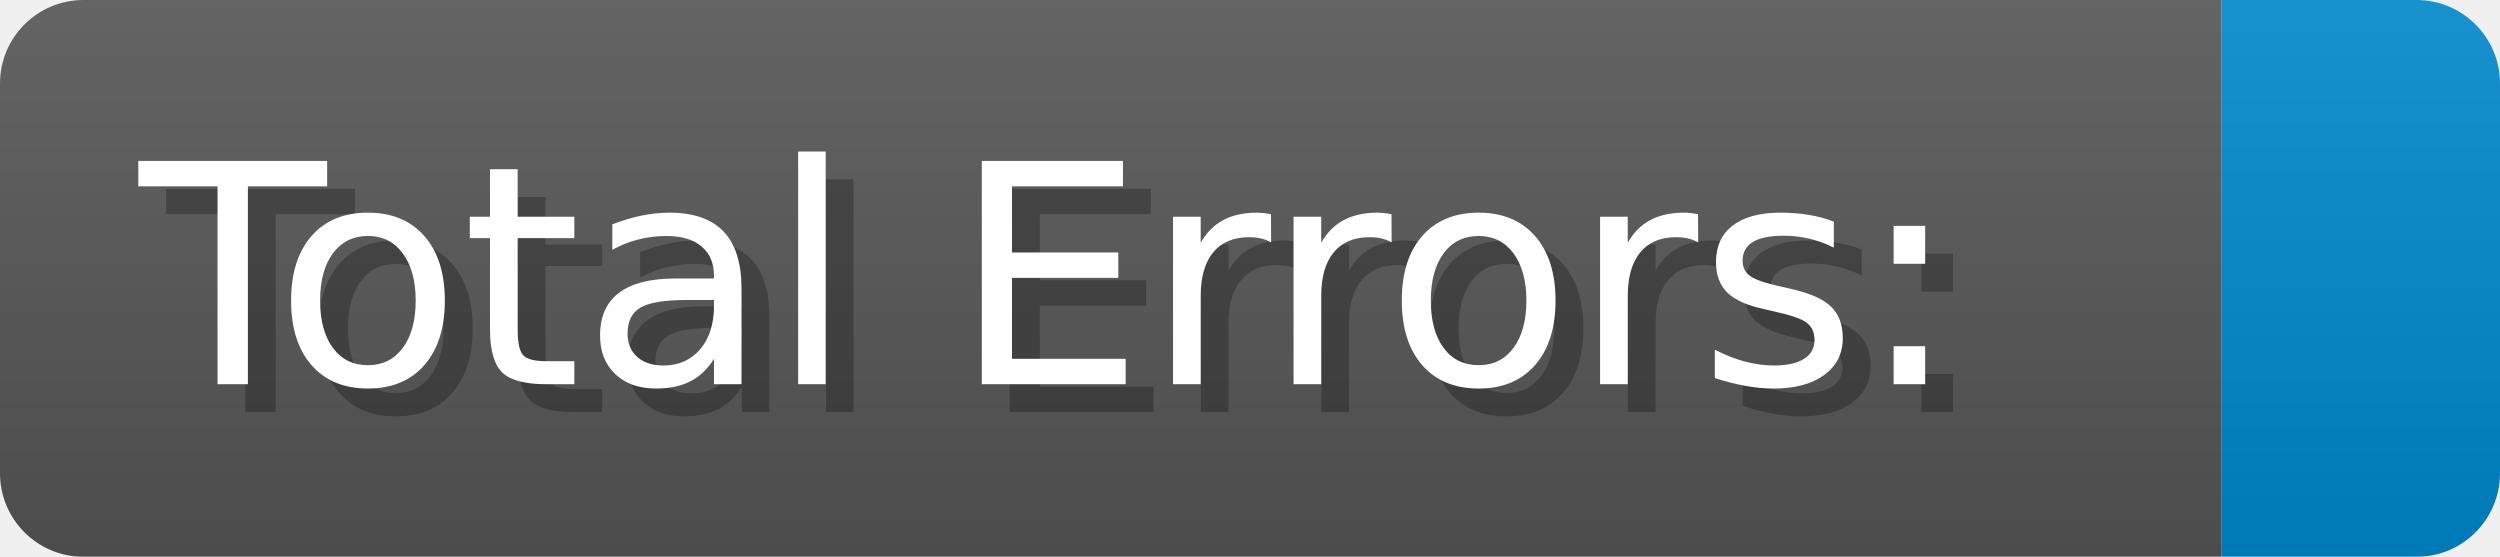
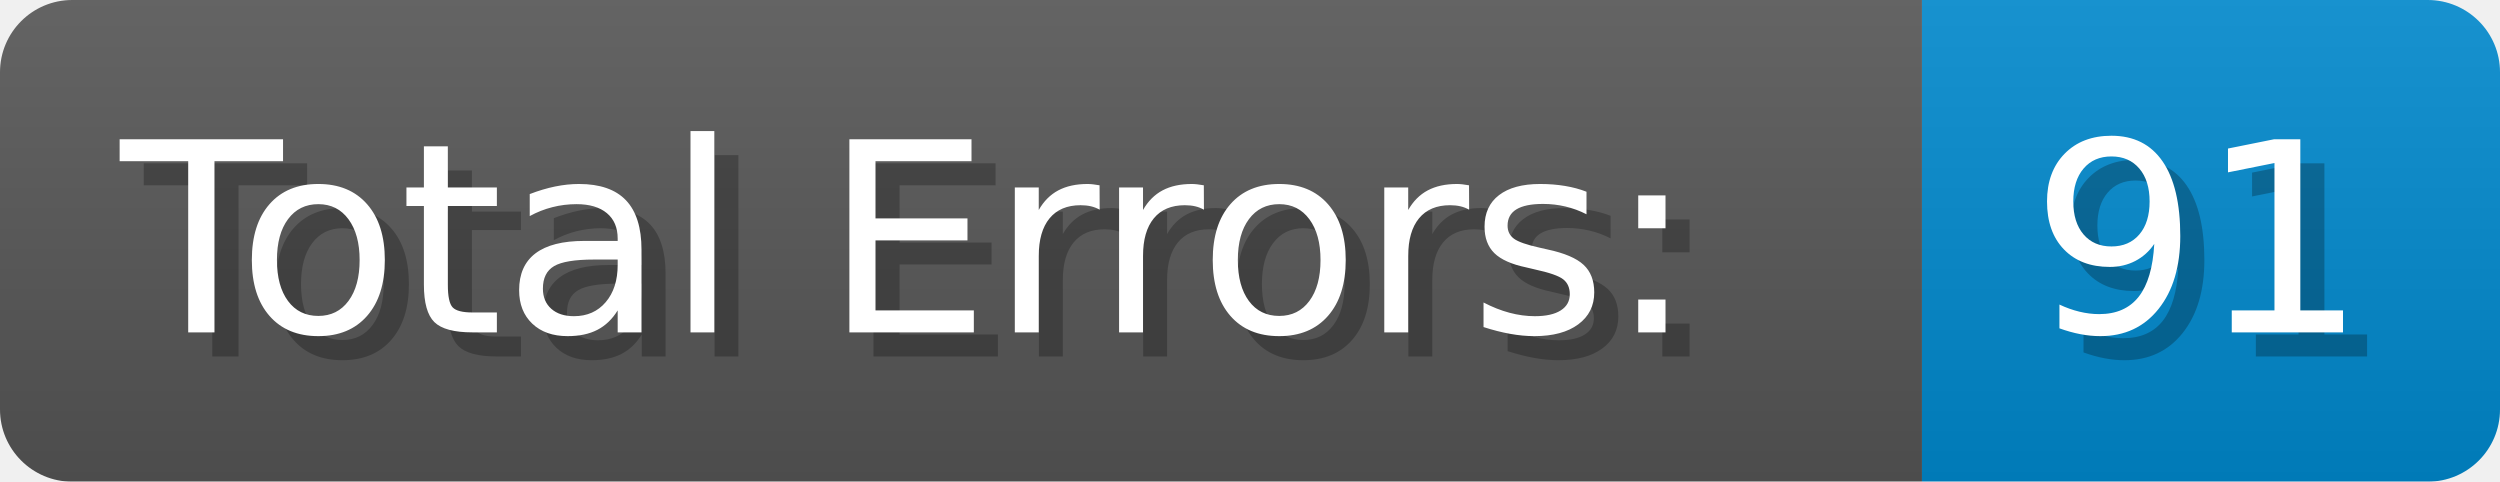
- <svg xmlns="http://www.w3.org/2000/svg" width="134.7" height="30" viewBox="0 0 898 200" role="img" aria-label="Total Errors:: ">
+ <svg xmlns="http://www.w3.org/2000/svg" width="155.7" height="30" viewBox="0 0 1038 200" role="img" aria-label="Total Errors:: 91">
  <linearGradient id="a" x2="0" y2="100%">
    <stop offset="0" stop-opacity=".1" stop-color="#EEE" />
    <stop offset="1" stop-opacity=".1" />
  </linearGradient>
  <mask id="m">
-     <rect width="898" height="200" rx="30" fill="#FFF" />
+     <rect width="1038" height="200" rx="30" fill="#FFF" />
  </mask>
  <g mask="url(#m)">
    <rect width="798" height="200" fill="#555" />
-     <rect width="100" height="200" fill="#08C" x="798" />
-     <rect width="898" height="200" fill="url(#a)" />
+     <rect width="240" height="200" fill="#08C" x="798" />
+     <rect width="1038" height="200" fill="url(#a)" />
  </g>
  <g aria-hidden="true" fill="#fff" text-anchor="start" font-family="Verdana,DejaVu Sans,sans-serif" font-size="110">
    <text x="60" y="148" textLength="698" fill="#000" opacity="0.25">Total Errors:</text>
    <text x="50" y="138" textLength="698">Total Errors:</text>
-     <text x="853" y="148" textLength="0" fill="#000" opacity="0.25" />
-     <text x="843" y="138" textLength="0" />
+     <text x="853" y="148" textLength="140" fill="#000" opacity="0.25">91</text>
+     <text x="843" y="138" textLength="140">91</text>
  </g>
</svg>
